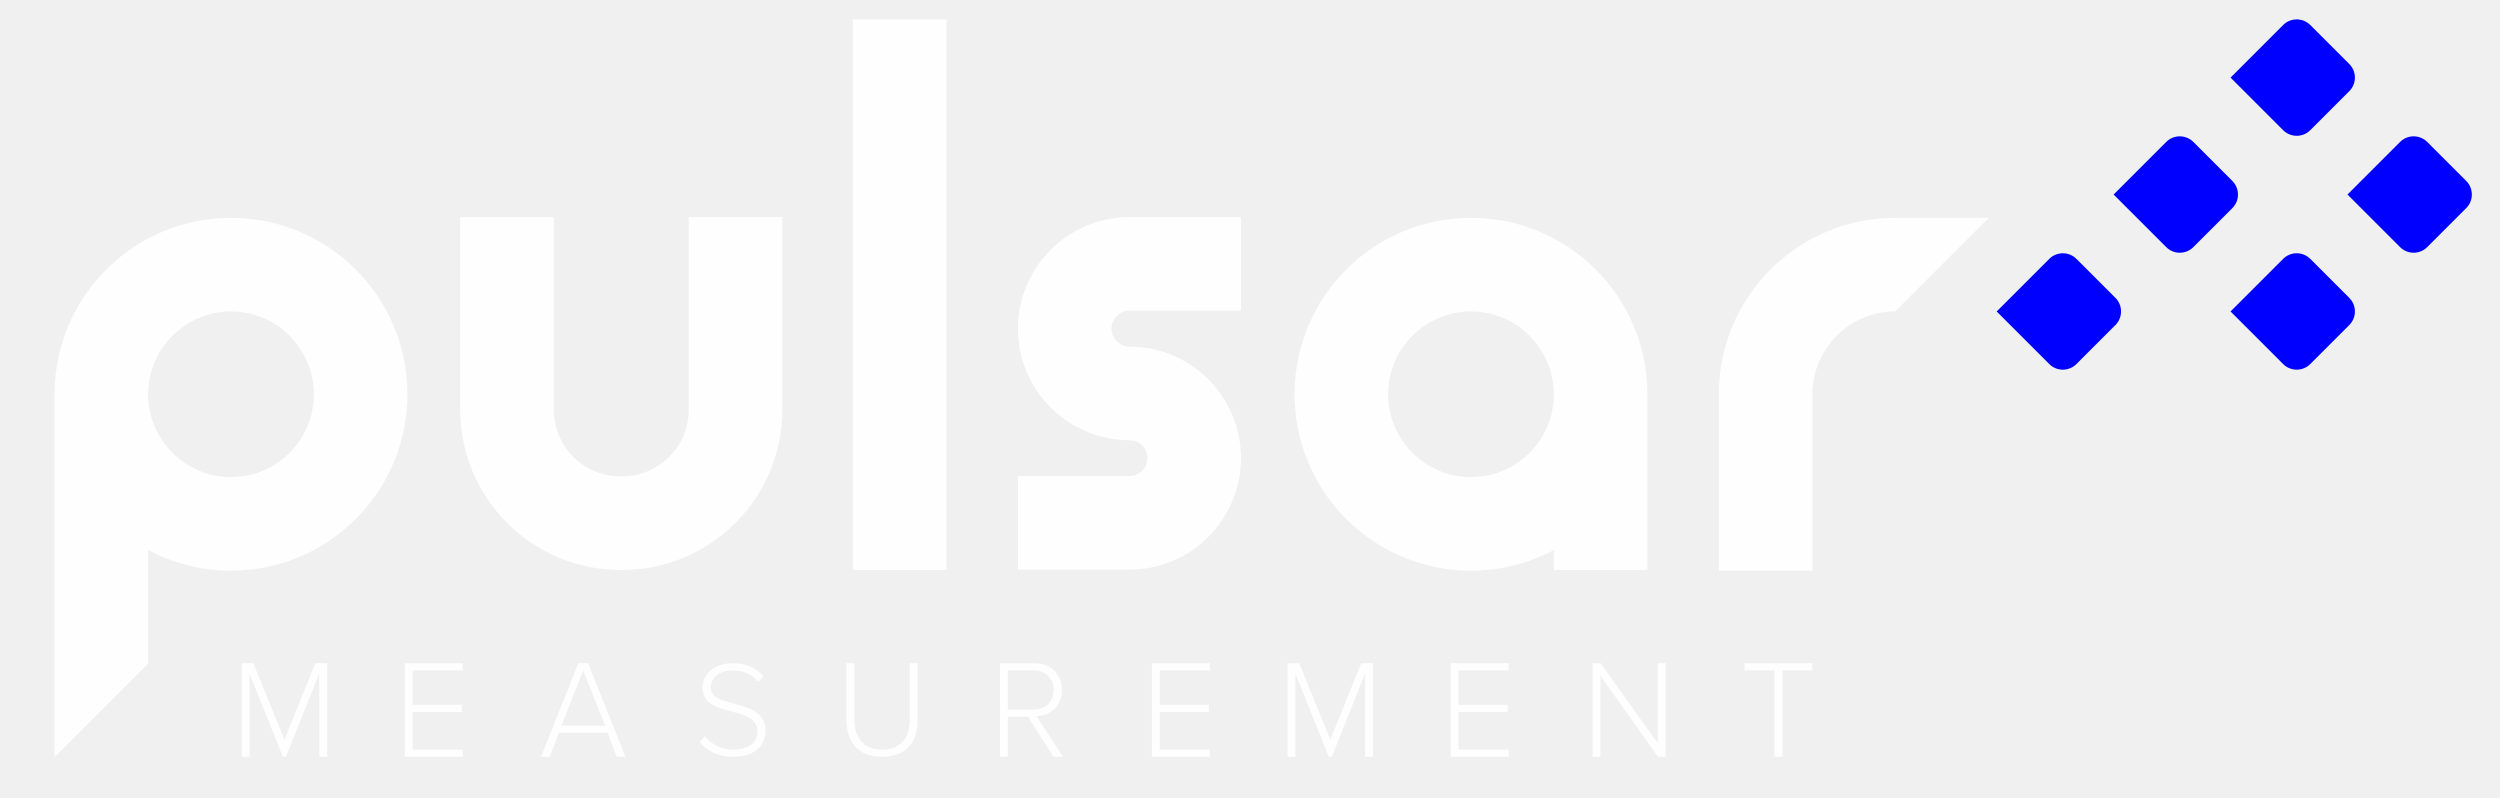
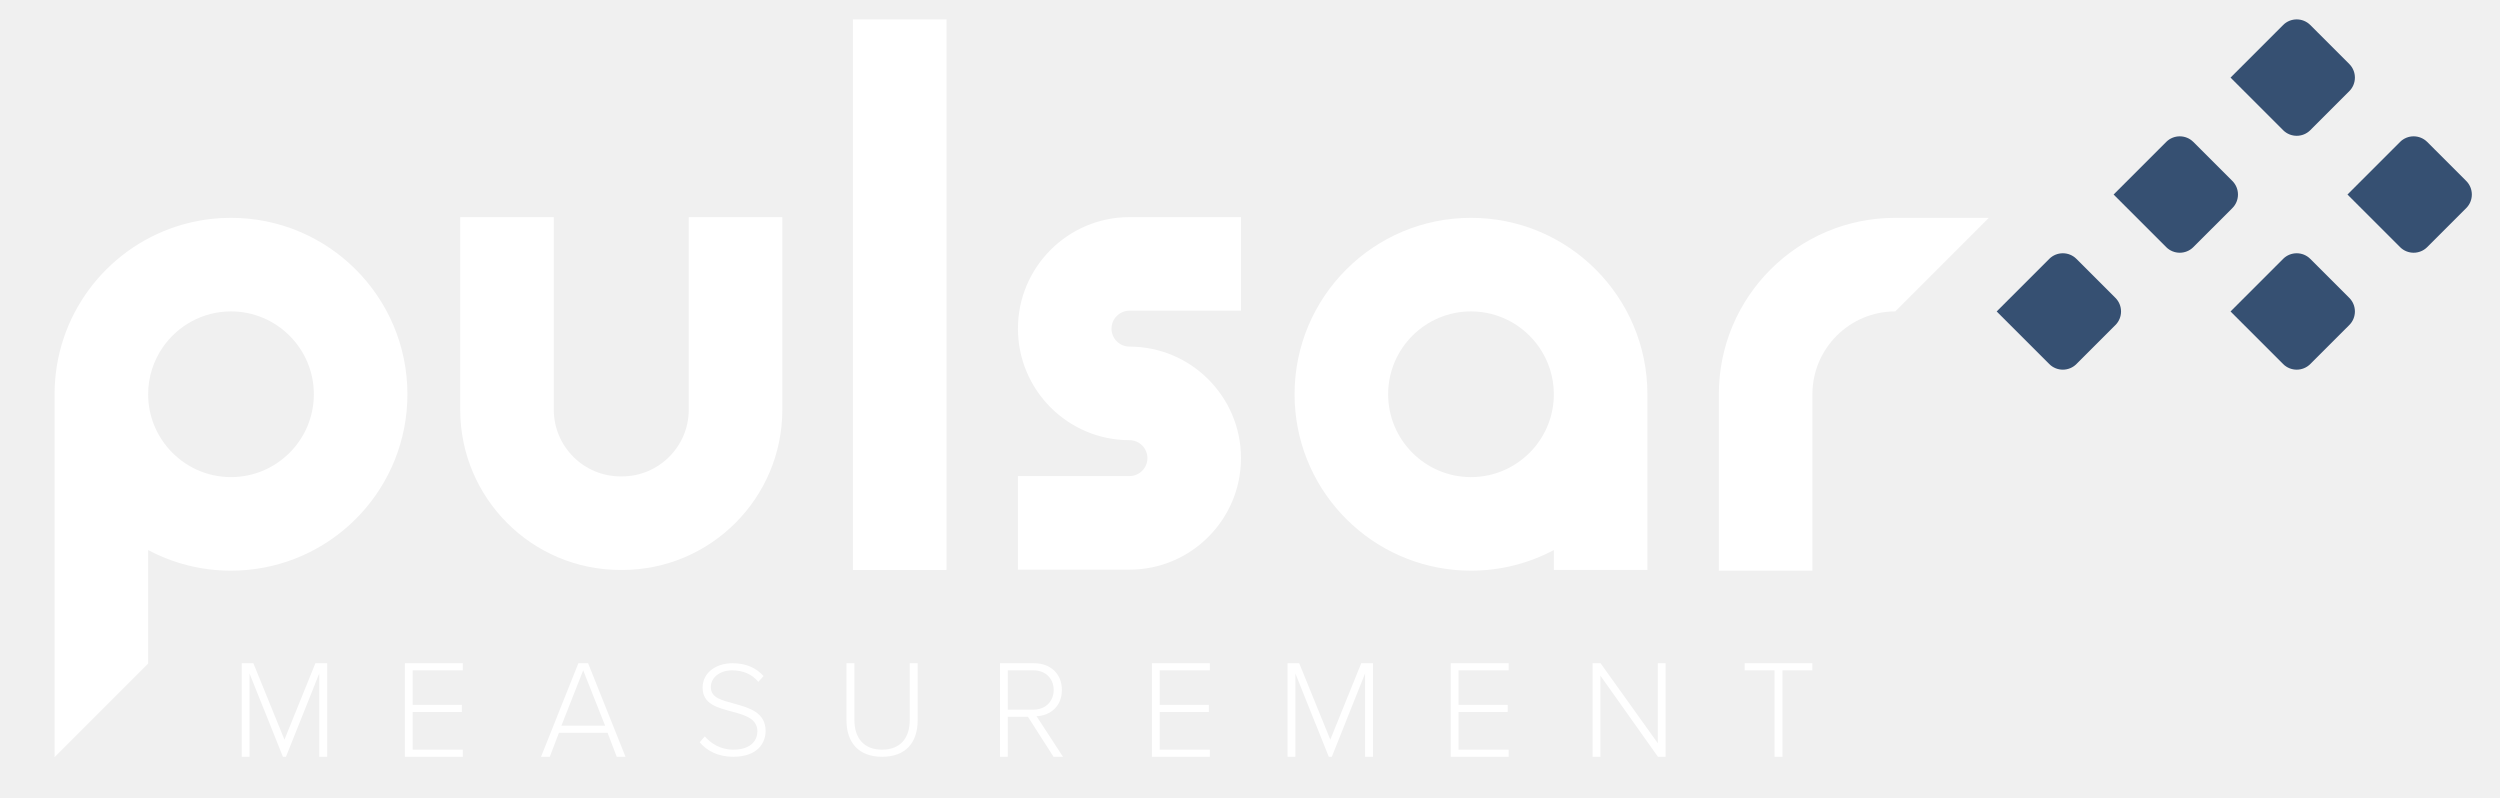
<svg xmlns="http://www.w3.org/2000/svg" xml:space="preserve" width="345mm" height="110mm" version="1.1" style="shape-rendering:geometricPrecision; text-rendering:geometricPrecision; image-rendering:optimizeQuality; fill-rule:evenodd; clip-rule:evenodd" viewBox="0 0 34500 11000">
  <defs>
    <style type="text/css">
   
-     .fil0 {fill:#FEFEFE;fill-rule:nonzero}
+     .fil0 {fill:#FFFFFF;fill-rule:nonzero}
   
   
-     .fil1 {fill:#0000FE;fill-rule:nonzero}
+     .fil1 {fill:#365072;fill-rule:nonzero}
   
  </style>
  </defs>
  <g id="Layer_x0020_1">
    <g id="g10">
      <g id="g12">
        <polygon id="path14" class="fil0" points="11770.54,7865.54 13061.77,7865.54 13061.77,267.32 11770.54,267.32 " />
        <path id="path16" class="fil0" d="M15586.63 4783.15c-136.64,0 -247.71,-111.23 -247.71,-247.81 0,-136.58 111.09,-247.76 247.71,-247.76l1539.02 0.02 0 -1291.22 -1542.08 -0.02c-847.27,1.58 -1535.98,691.36 -1535.98,1538.98 0,848.64 690.39,1539.03 1539.02,1539.03 136.58,0 247.77,111.18 247.77,247.76 0,136.63 -111.19,247.8 -247.77,247.8l-1539.02 0.02 0 1291.2 1539.04 0c848.59,0 1539.02,-690.39 1539.02,-1539.02 0,-848.61 -690.43,-1538.98 -1539.02,-1538.98z" />
        <path id="path18" class="fil0" d="M9504.94 5652.97c0,508 -413.3,921.35 -921.34,921.35l-20.15 0c-508.04,0 -921.34,-413.35 -921.34,-921.35l0 -2656.61 -1291.27 0 0 2656.61c0,1221.95 990.62,2212.55 2212.61,2212.55l20.15 0.02c1221.99,0 2212.56,-990.6 2212.56,-2212.56l0 -2656.62 -1291.22 0 0 2656.61z" />
        <g>
          <path id="path20" class="fil0" d="M21152.84 6200.83c-209.58,234.98 -514.36,383.33 -853.23,383.33 -630.47,0 -1143.34,-512.94 -1143.34,-1143.38 0,-630.42 512.87,-1143.34 1143.34,-1143.34 389.18,0 733.24,195.52 939.86,493.33 128.18,184.73 203.52,408.67 203.52,650.02 0,291.57 -109.85,557.88 -290.15,760.07l0 -0.03zm-853.23 -3194.64c-1344.56,0 -2434.56,1089.99 -2434.56,2434.56 0,1269.83 972.19,2312.42 2212.92,2424.41 73,6.62 146.91,10.19 221.64,10.19 413.3,0 802.48,-103.13 1143.38,-284.82l0 274.99 1291.24 0.02 0 -2424.78c0,-1344.58 -1090,-2434.55 -2434.61,-2434.55l-0.01 -0.02zm0 0l0 0 0 0z" />
        </g>
        <g>
          <path id="path22" class="fil0" d="M3187.76 6584.15c-339.11,0 -644.03,-148.55 -853.59,-383.78 -180.09,-202.09 -289.78,-468.22 -289.78,-759.61 0,-241.24 75.28,-465.13 203.36,-649.81 206.58,-297.94 550.79,-493.53 940.01,-493.53 630.44,0 1143.34,512.93 1143.34,1143.34 0,630.46 -512.9,1143.39 -1143.34,1143.39zm0 -3577.96c-44.02,0 -87.74,1.23 -131.14,3.51 -218.1,11.61 -428.56,51.99 -627.7,117.24 -972.98,318.93 -1675.75,1234.21 -1675.75,2313.82l0 5007.73 1291.22 -1291.28 0 -1566.66c340.93,181.68 730.08,284.81 1143.37,284.81 74.7,0 148.6,-3.56 221.61,-10.18 1240.68,-111.94 2212.96,-1154.54 2212.96,-2424.42 0,-1344.58 -1090.02,-2434.55 -2434.57,-2434.55l0 -0.02zm0 0l0 0 0 0z" />
        </g>
        <path id="path24" class="fil0" d="M27445.88 3006.19l-1291.22 0c-1344.62,0 -2434.66,1089.99 -2434.66,2434.56l0 2434.6 1291.28 0 0 -2434.6c0,-630.42 512.93,-1143.34 1143.38,-1143.34l0 0 1291.22 -1291.22z" />
        <g>
          <path id="path26" class="fil1" d="M28654.79 3572.72c-103.59,-103.59 -271.59,-103.59 -375.18,0l-104.72 104.72 -620.74 620.75 0.06 0.06 725.4 725.4c103.59,103.59 271.59,103.59 375.18,0l537.86 -537.82c103.59,-103.65 103.59,-271.62 0,-375.22l-537.86 -537.86 0 -0.03zm0 0l0 0 0 0z" />
        </g>
        <g>
          <path id="path28" class="fil1" d="M30268.44 1959.11c-103.59,-103.65 -271.58,-103.65 -375.18,0l-104.71 104.66 -620.75 620.75 0.06 0.06 725.4 725.4c103.6,103.65 271.59,103.65 375.18,0l537.92 -537.81c103.59,-103.65 103.59,-271.63 0,-375.22l-537.92 -537.82 0 -0.02zm0 0l0 0 0 0z" />
        </g>
        <path id="path30" class="fil1" d="M31882.14 345.42c-103.65,-103.65 -271.63,-103.65 -375.22,0l-104.66 104.71 -620.79 620.75 0.04 -0.01 725.41 725.45c103.59,103.59 271.58,103.59 375.22,0l537.86 -537.87c103.59,-103.59 103.59,-271.58 0,-375.17l-537.86 -537.86z" />
        <path id="path32" class="fil1" d="M33495.79 1959.07c-103.65,-103.59 -271.58,-103.59 -375.22,0l-104.66 104.72 -620.79 620.74 0.05 -0.01 725.4 725.45c103.65,103.59 271.59,103.59 375.22,0l537.86 -537.86c103.6,-103.59 103.6,-271.59 0,-375.18l-537.86 -537.86z" />
        <g>
          <path id="path34" class="fil1" d="M31882.1 3572.72c-103.6,-103.59 -271.59,-103.59 -375.18,0l-104.66 104.72 -620.79 620.75 0.06 0.06c0,0 725.4,725.4 725.4,725.4 103.6,103.65 271.59,103.65 375.18,0l537.92 -537.82c103.59,-103.65 103.59,-271.62 0,-375.22l-537.92 -537.86 -0.01 -0.03zm0 0l0 0 0 0z" />
        </g>
        <polygon id="path36" class="fil0" points="4405.44,9294.14 3946.13,10443.6 3904.55,10443.6 3443.38,9294.14 3443.38,10443.6 3335.63,10443.6 3335.63,9152.37 3496.3,9152.37 3925.36,10207.15 4352.52,9152.37 4515.08,9152.37 4515.08,10443.6 4405.44,10443.6 " />
        <polygon id="path38" class="fil0" points="5587.39,9152.37 6386.92,9152.37 6386.92,9250.62 5695.15,9250.62 5695.15,9727.04 6373.69,9727.04 6373.69,9825.29 5695.15,9825.29 5695.15,10345.29 6386.92,10345.29 6386.92,10443.6 5587.39,10443.6 " />
        <path id="path40" class="fil0" d="M7747.48 10014.29l602.98 0 -302.44 -763.67 -300.54 763.67zm636.98 98.31l-670.98 0 -126.61 331 -120.99 0 516.03 -1291.23 134.18 0 515.97 1291.23 -120.95 0 -126.65 -331z" />
        <g>
          <path id="path42" class="fil0" d="M9726.18 10161.98c81.24,94.48 213.55,183.31 393.14,183.31 258.96,0 332.61,-143.59 332.61,-251.31 0,-177.72 -170.07,-225.15 -345.85,-272.41 -198.49,-54.82 -410.15,-100.28 -410.15,-332.71 0,-206.06 185.2,-336.44 413.91,-336.44 187.13,0 328.9,66.08 427.16,177.67l-71.84 79.32c-90.7,-109.61 -219.24,-158.79 -360.96,-158.79 -168.24,0 -294.89,96.42 -294.89,232.54 0,149.32 156.9,181.53 328.9,228.77 202.25,56.71 427.16,119.28 427.16,376.35 0,160.64 -107.72,355.36 -447.92,355.36 -207.95,0 -364.79,-83.22 -461.26,-200.4l70 -81.26 -0.01 0zm0 0l0 0 0 0z" />
        </g>
        <path id="path44" class="fil0" d="M11681.16 9152.42l109.65 0 0 782.74c0,255.12 134.18,410.13 381.85,410.13 247.56,0 381.78,-155.01 381.78,-410.13l0 -782.74 109.6 0 0 784.6c0,311.9 -166.31,506.61 -491.4,506.61 -323.24,0 -491.5,-196.58 -491.5,-506.61l0.02 -784.6z" />
        <path id="path46" class="fil0" d="M14260.89 9250.62l-353.43 0 0 542.56 353.43 0c166.31,0 279.73,-113.41 279.73,-272.2 0,-158.76 -113.42,-270.36 -279.73,-270.36zm-75.59 640.79l-277.84 0 0 552.23 -107.77 0 0 -1291.22 470.67 0c217.37,0 383.68,137.97 383.68,368.56 0,228.67 -162.54,355.32 -349.67,362.93l364.79 559.73 -130.43 0 -353.43 -552.23z" />
        <polygon id="path48" class="fil0" points="15896.48,9152.37 16696.01,9152.37 16696.01,9250.62 16004.2,9250.62 16004.2,9727.04 16682.77,9727.04 16682.77,9825.29 16004.2,9825.29 16004.2,10345.29 16696.01,10345.29 16696.01,10443.6 15896.48,10443.6 " />
        <polygon id="path50" class="fil0" points="18838.16,9294.14 18378.89,10443.6 18337.26,10443.6 17876.11,9294.14 17876.11,10443.6 17768.33,10443.6 17768.33,9152.37 17928.99,9152.37 18358.02,10207.09 18785.22,9152.37 18947.76,9152.37 18947.76,10443.6 18838.16,10443.6 " />
        <polygon id="path52" class="fil0" points="20020.15,9152.37 20819.61,9152.37 20819.61,9250.62 20127.85,9250.62 20127.85,9727.04 20806.37,9727.04 20806.37,9825.29 20127.85,9825.29 20127.85,10345.29 20819.61,10345.29 20819.61,10443.6 20020.15,10443.6 " />
        <polygon id="path54" class="fil0" points="22085.73,9324.39 22085.73,10443.6 21978.01,10443.6 21978.01,9152.37 22087.62,9152.37 22877.67,10256.41 22877.67,9152.37 22985.44,9152.37 22985.44,10443.6 22879.55,10443.6 " />
        <polygon id="path56" class="fil0" points="24488.67,9250.62 24076.65,9250.62 24076.65,9152.37 25010.36,9152.37 25010.36,9250.62 24598.28,9250.62 24598.28,10443.6 24488.67,10443.6 " />
      </g>
    </g>
  </g>
</svg>
